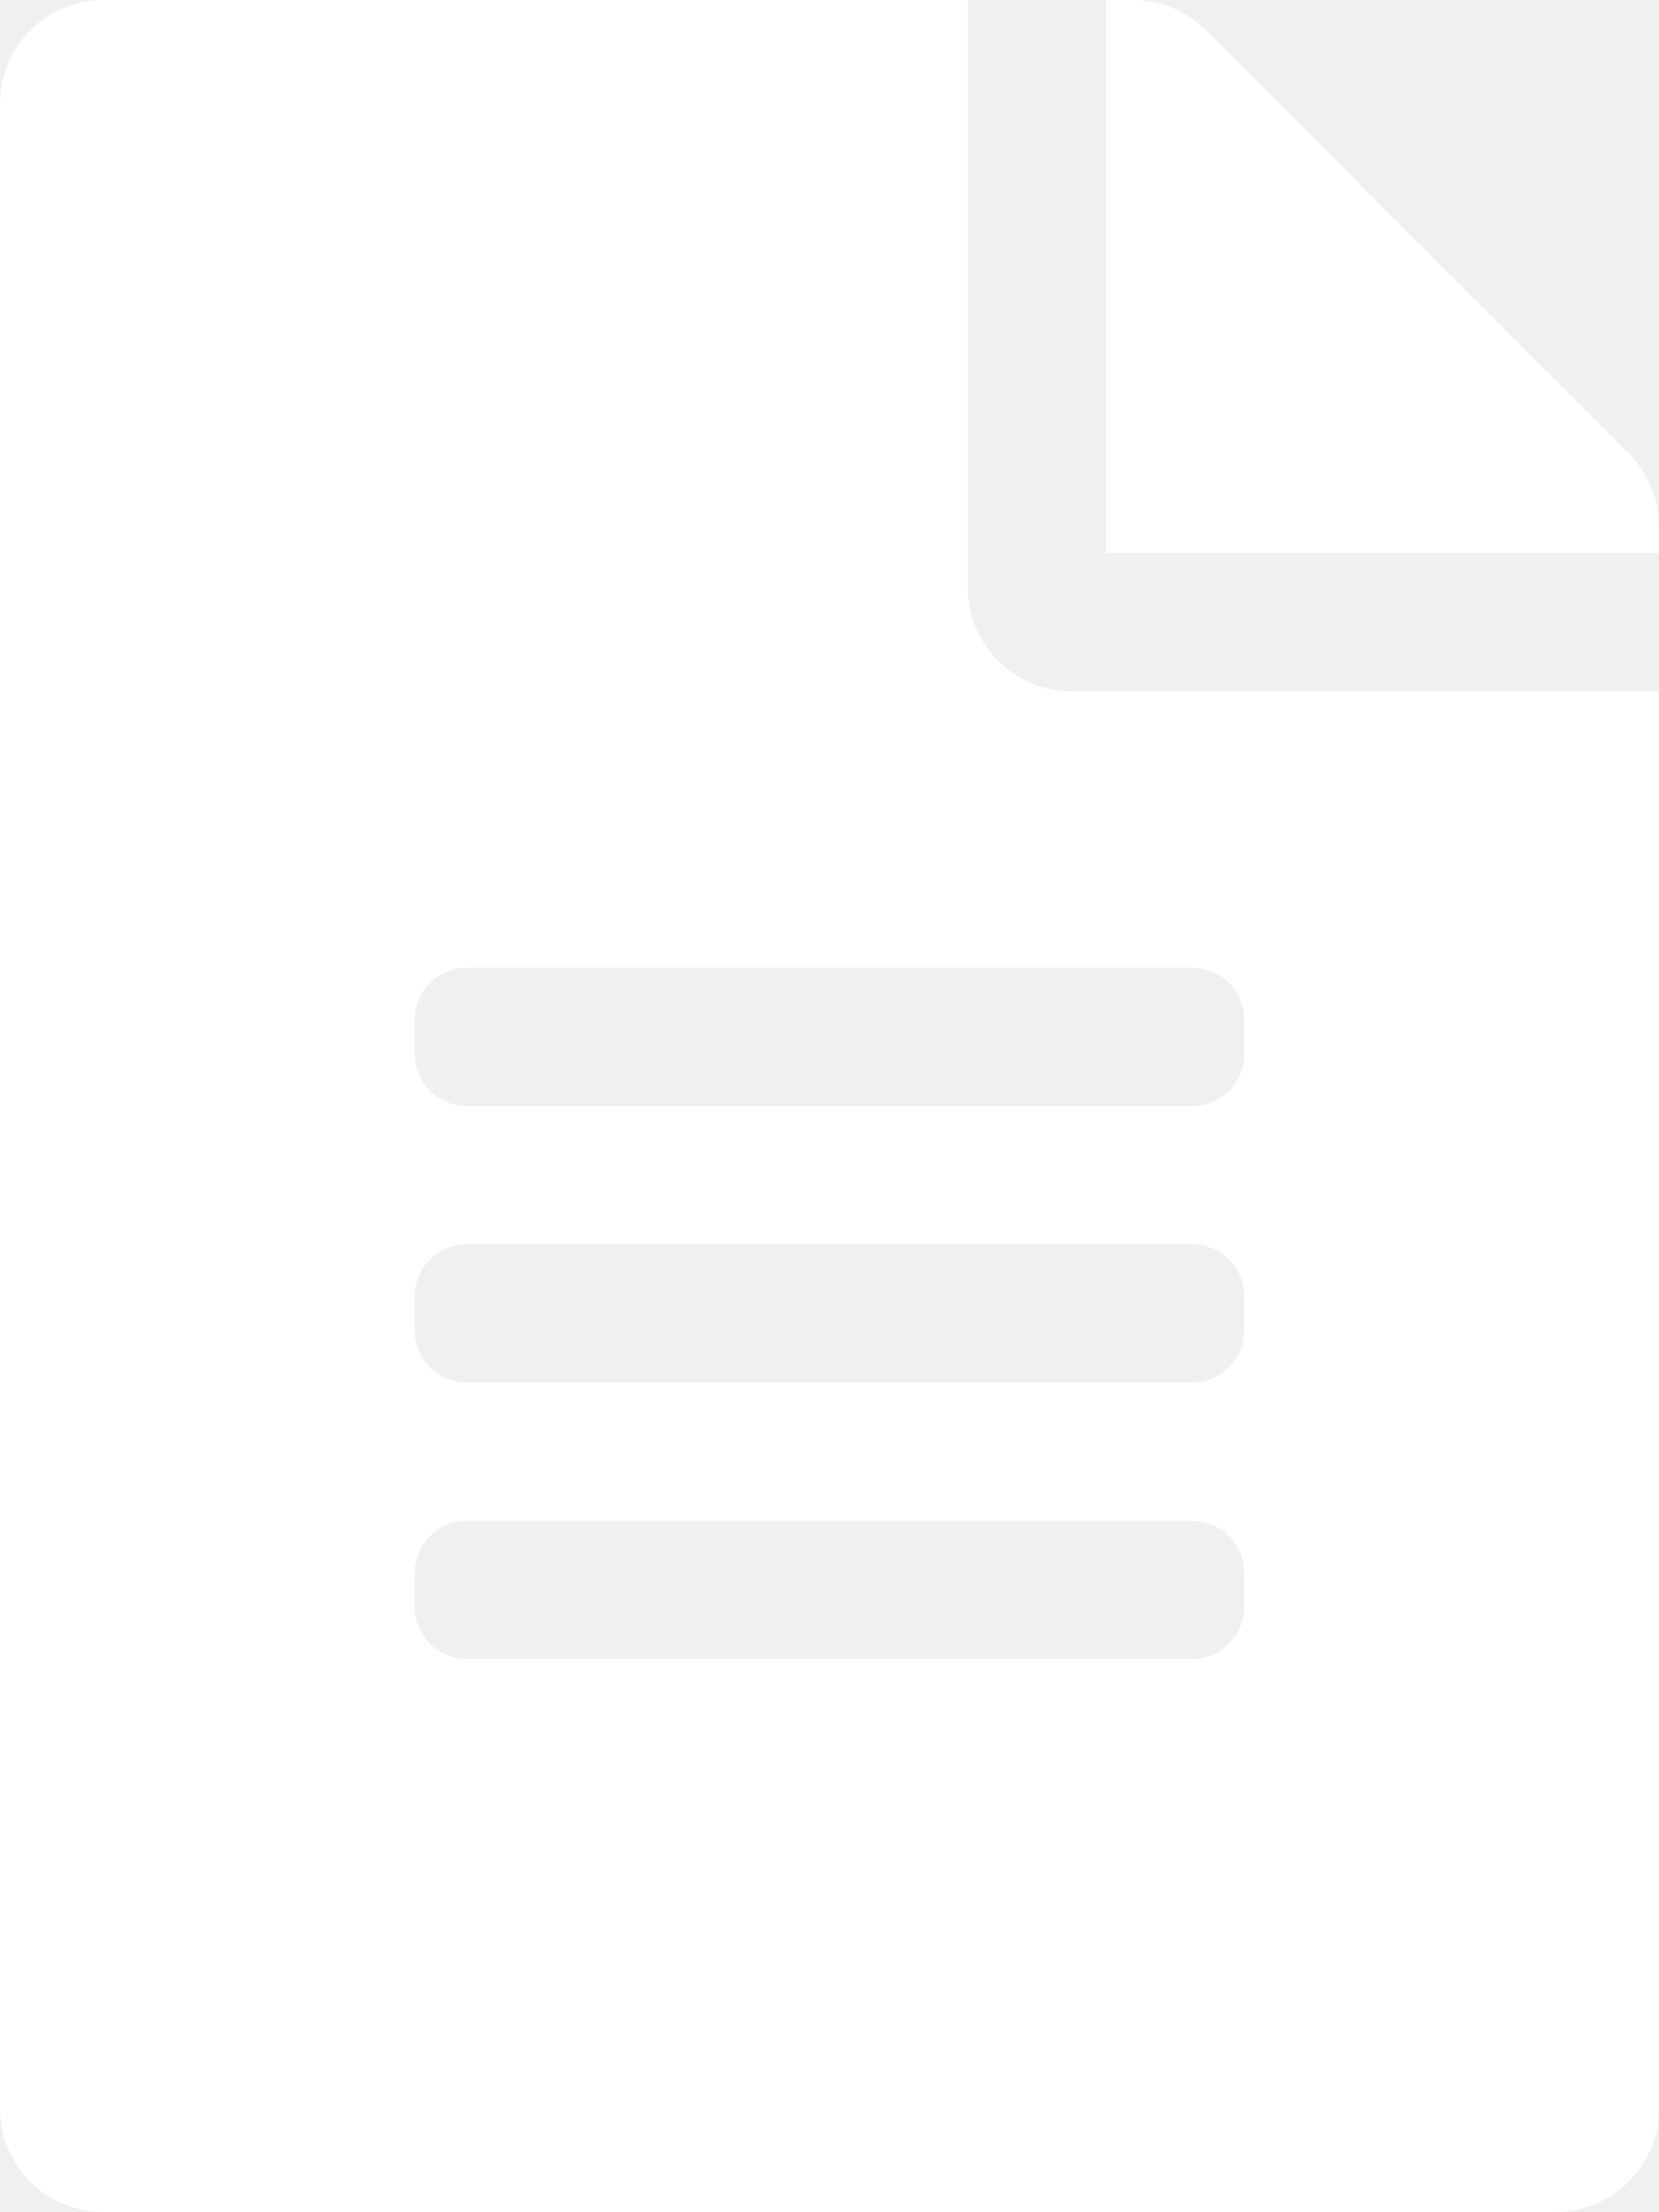
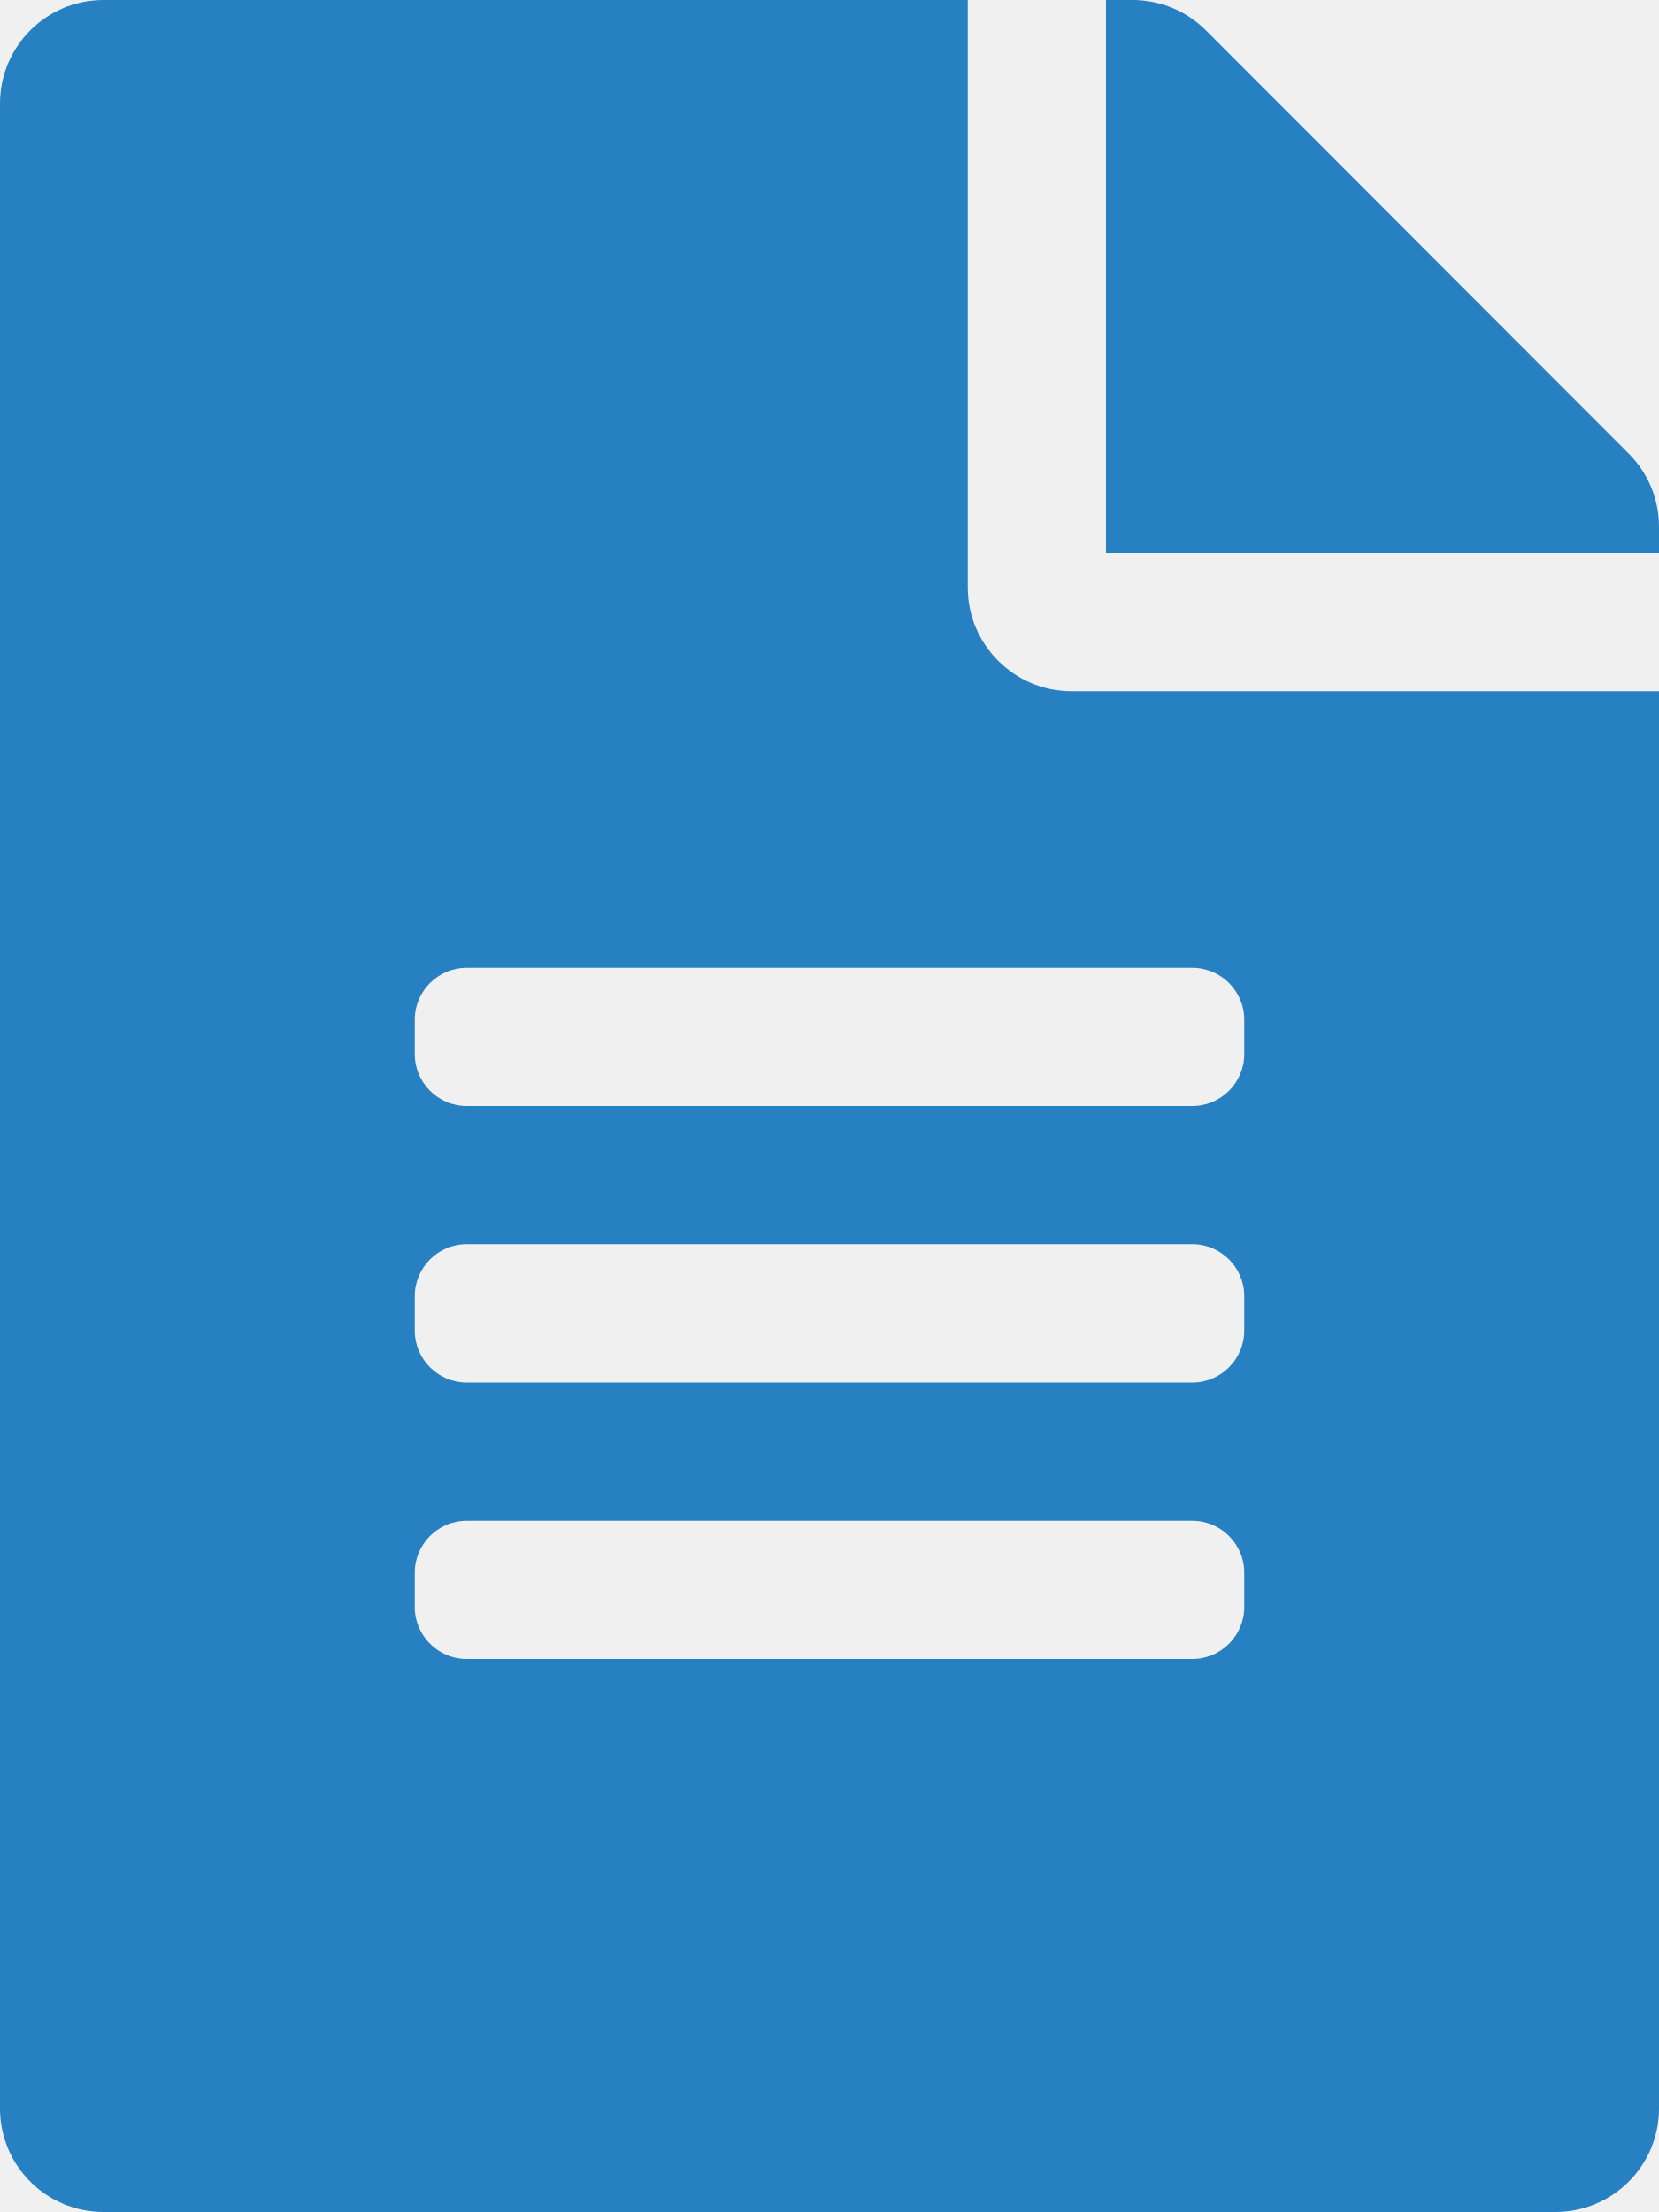
<svg xmlns="http://www.w3.org/2000/svg" version="1.1" id="Layer_1" x="0px" y="0px" viewBox="0 0 384 512" style="enable-background:new 0 0 384 512;" xml:space="preserve">
  <style type="text/css">
- 	.st0{fill:#FFFFFF;}
+ 	.st0{fill:#2680C2;}
</style>
  <path class="st0" d="M224,136V0H24C10.7,0,0,10.7,0,24v464c0,13.3,10.7,24,24,24h336c13.3,0,24-10.7,24-24V160H248  C234.8,160,224,149.2,224,136z M288,372c0,6.6-5.4,12-12,12H108c-6.6,0-12-5.4-12-12v-8c0-6.6,5.4-12,12-12h168c6.6,0,12,5.4,12,12  V372z M288,308c0,6.6-5.4,12-12,12H108c-6.6,0-12-5.4-12-12v-8c0-6.6,5.4-12,12-12h168c6.6,0,12,5.4,12,12V308z M288,236v8  c0,6.6-5.4,12-12,12H108c-6.6,0-12-5.4-12-12v-8c0-6.6,5.4-12,12-12h168C282.6,224,288,229.4,288,236z M384,121.9v6.1H256V0h6.1  c6.4,0,12.5,2.5,17,7l97.9,98C381.5,109.5,384,115.6,384,121.9z" />
</svg>
